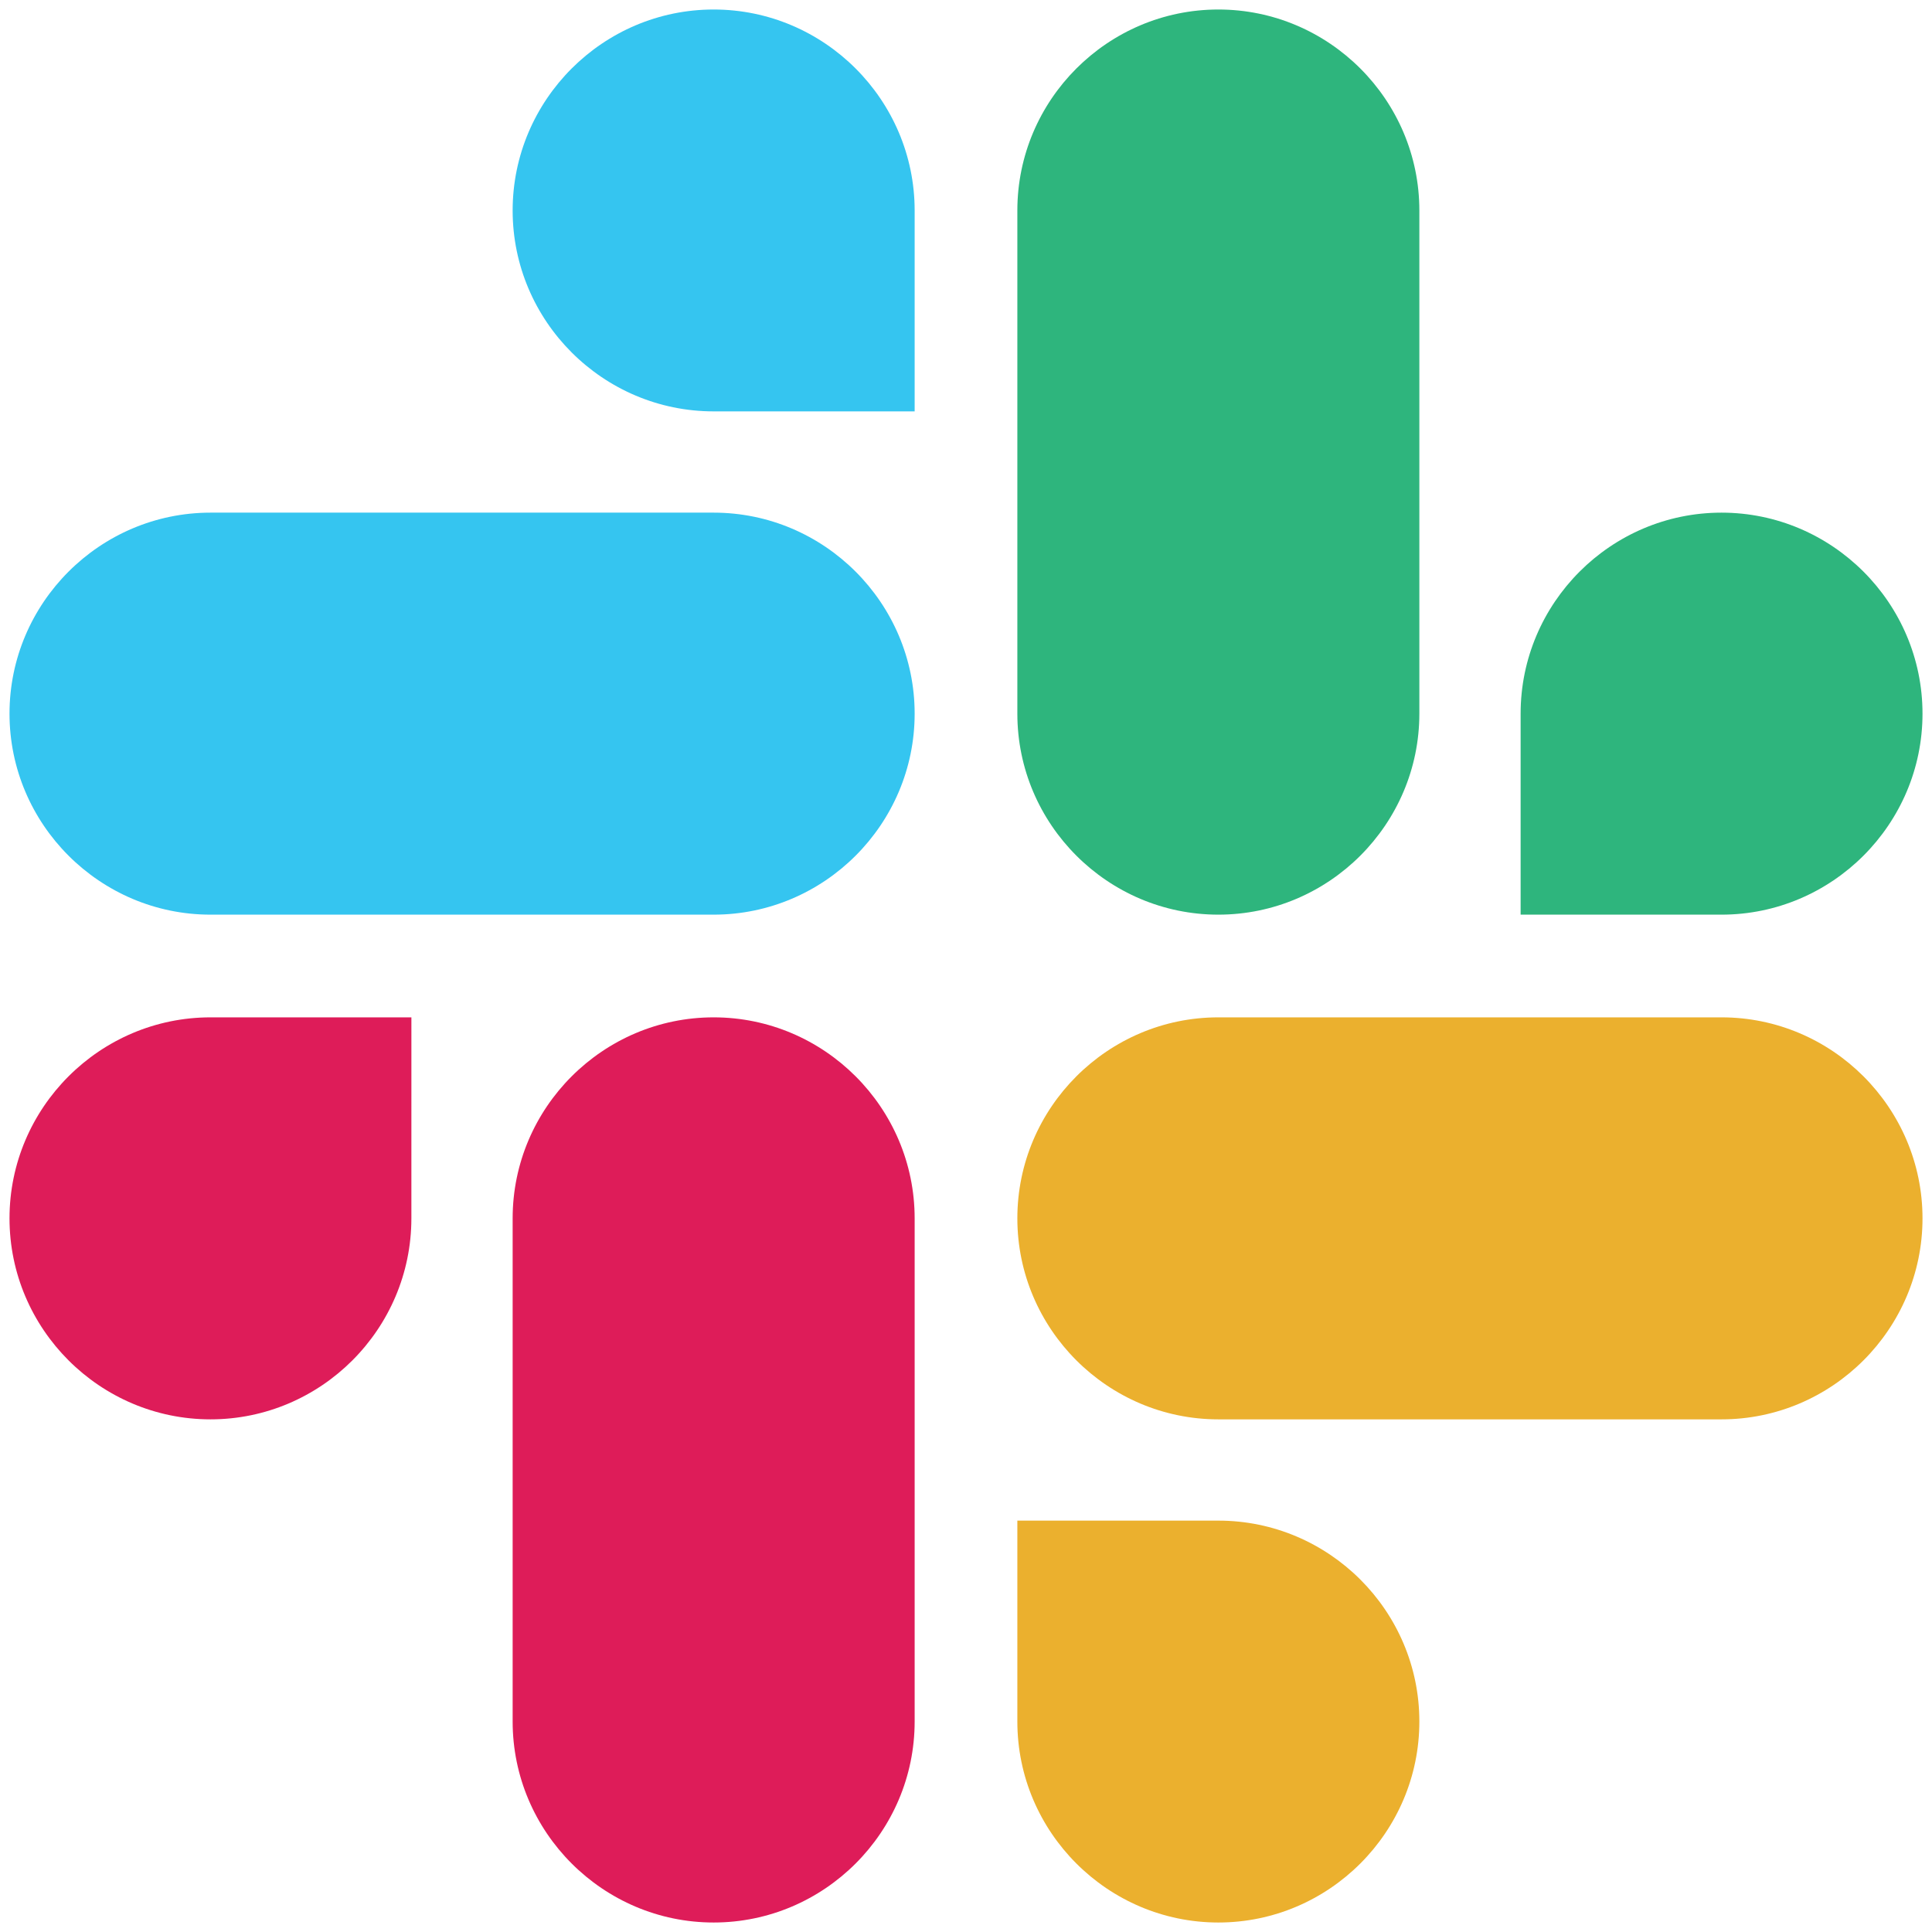
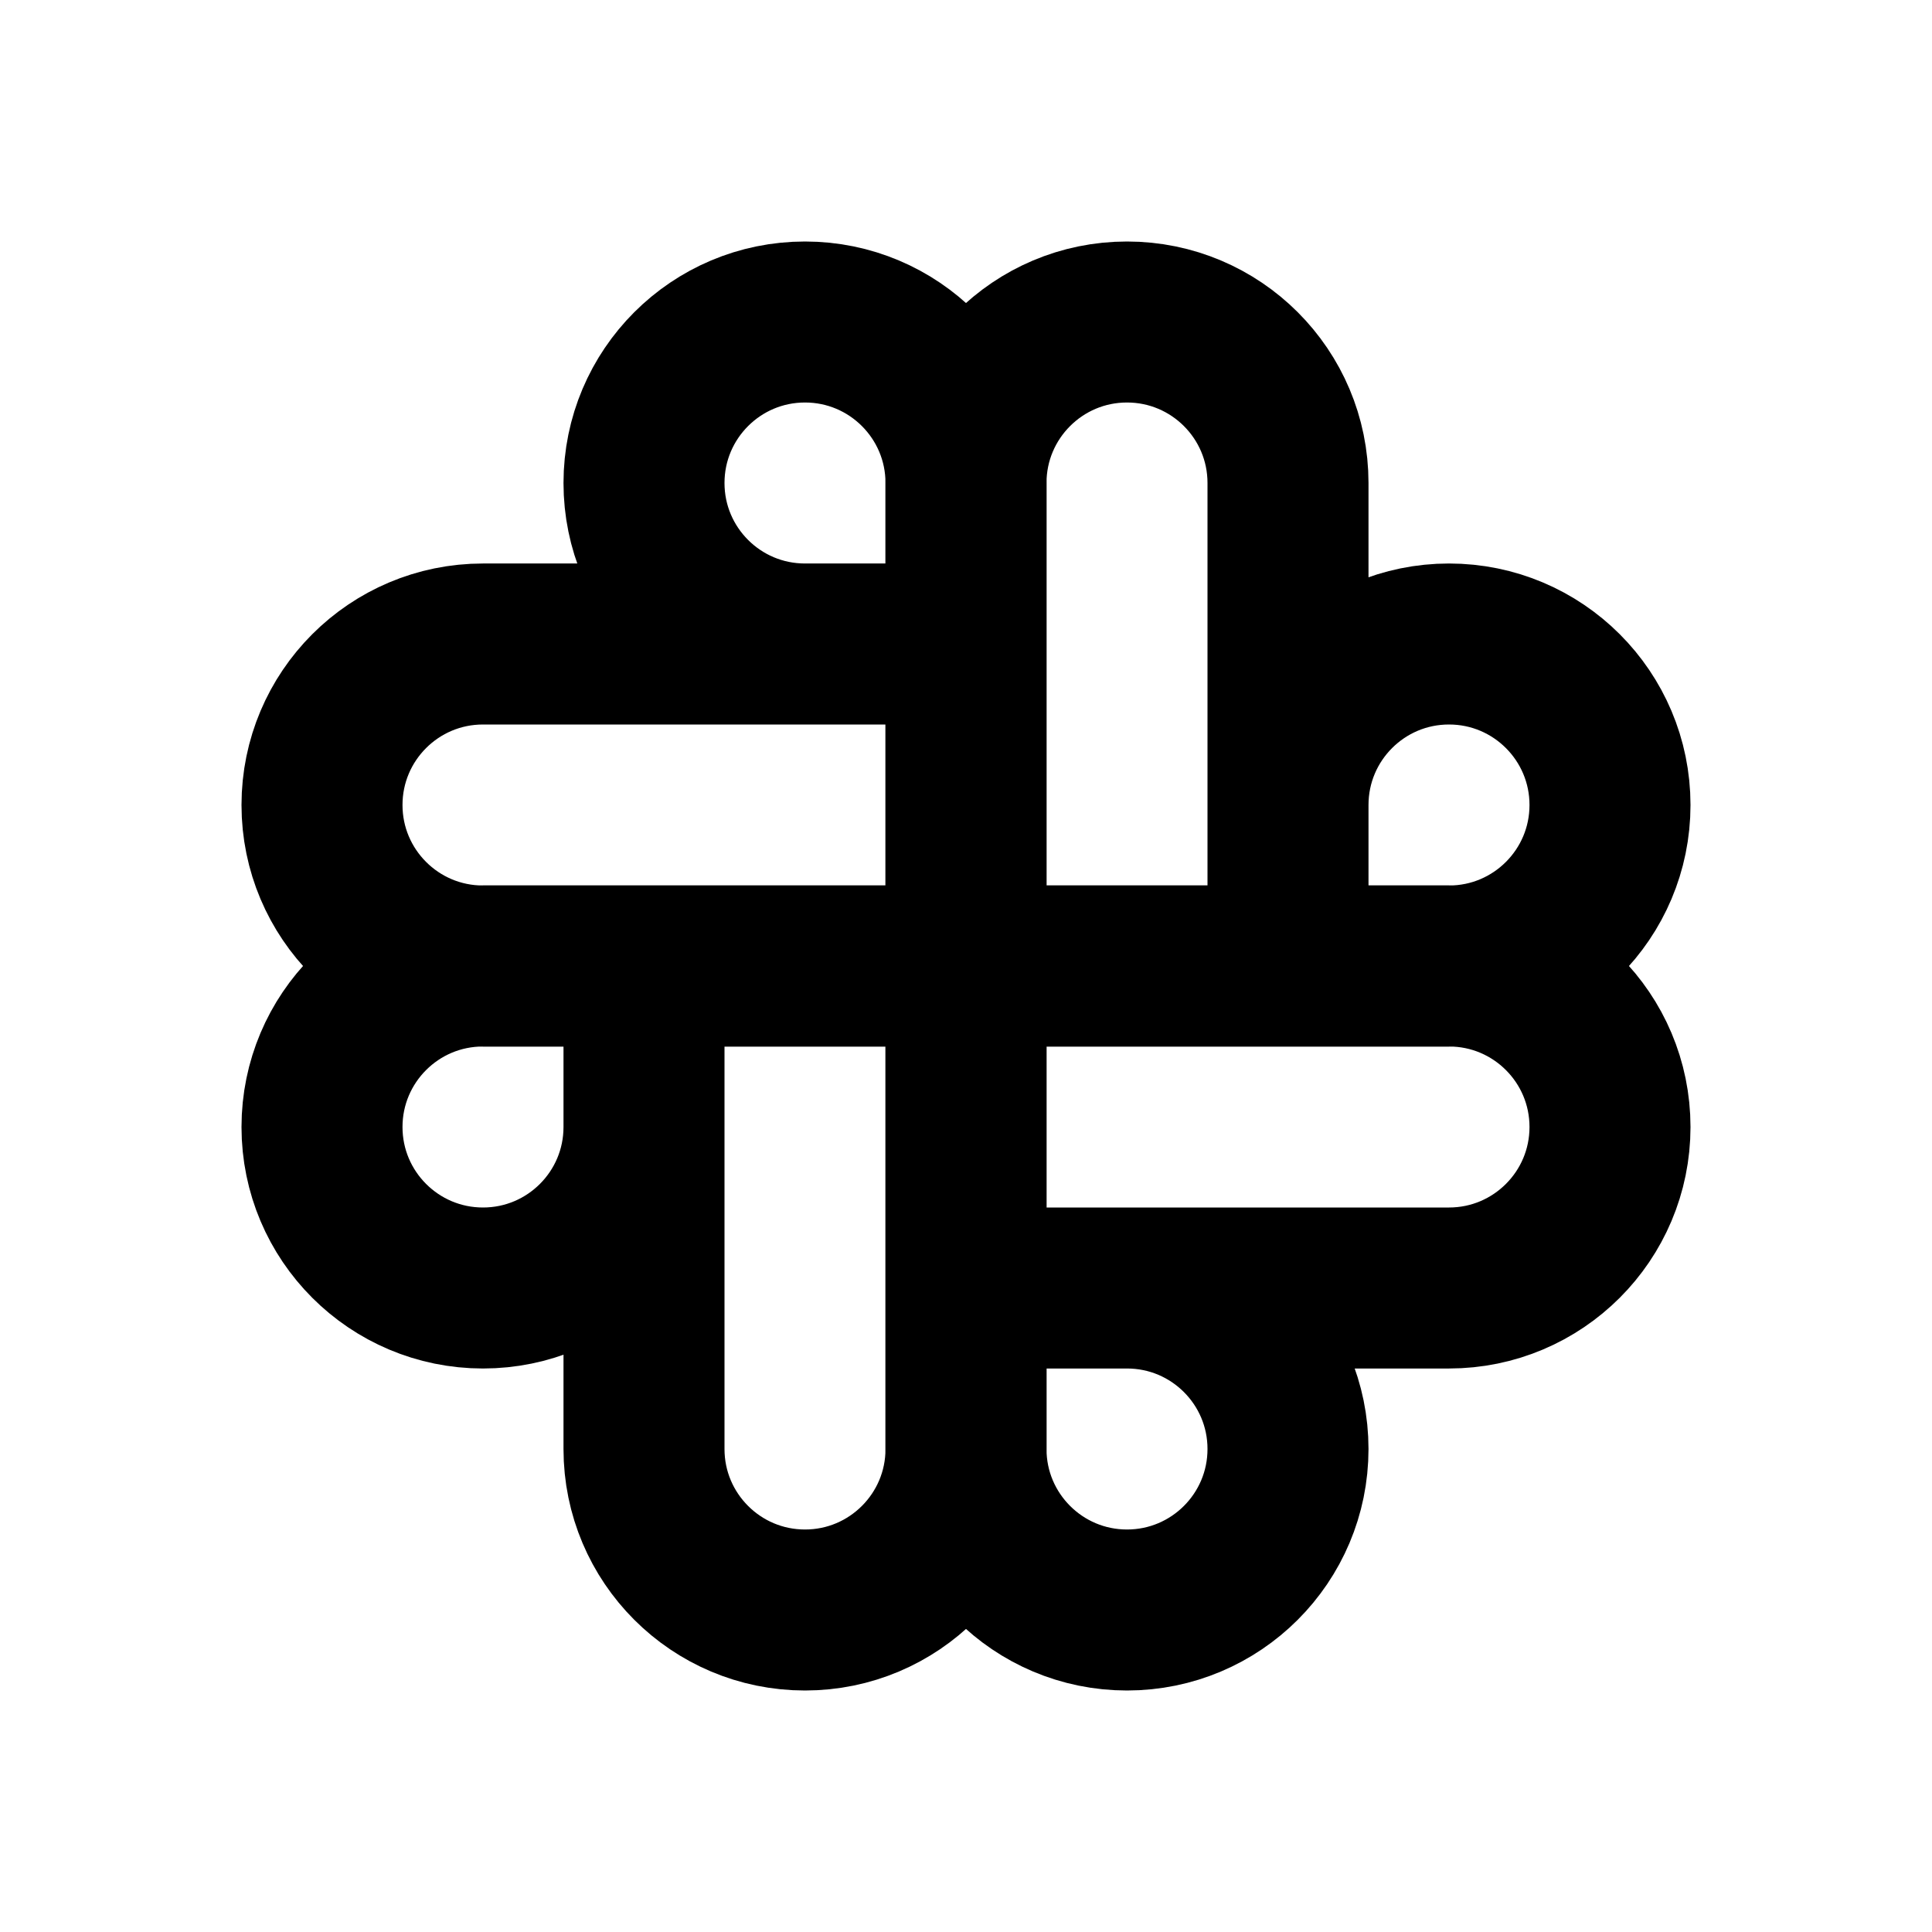
- <svg xmlns="http://www.w3.org/2000/svg" viewBox="0 0 128 128">
-   <path d="M27.255 80.719c0 7.33-5.978 13.317-13.309 13.317C6.616 94.036.63 88.049.63 80.719s5.987-13.317 13.317-13.317h13.309zm6.709 0c0-7.33 5.987-13.317 13.317-13.317s13.317 5.986 13.317 13.317v33.335c0 7.33-5.986 13.317-13.317 13.317-7.33 0-13.317-5.987-13.317-13.317zm0 0" fill="#de1c59" />
-   <path d="M47.281 27.255c-7.33 0-13.317-5.978-13.317-13.309C33.964 6.616 39.951.63 47.281.63s13.317 5.987 13.317 13.317v13.309zm0 6.709c7.33 0 13.317 5.987 13.317 13.317s-5.986 13.317-13.317 13.317H13.946C6.616 60.598.63 54.612.63 47.281c0-7.33 5.987-13.317 13.317-13.317zm0 0" fill="#35c5f0" />
-   <path d="M100.745 47.281c0-7.33 5.978-13.317 13.309-13.317 7.33 0 13.317 5.987 13.317 13.317s-5.987 13.317-13.317 13.317h-13.309zm-6.709 0c0 7.33-5.987 13.317-13.317 13.317s-13.317-5.986-13.317-13.317V13.946C67.402 6.616 73.388.63 80.719.63c7.33 0 13.317 5.987 13.317 13.317zm0 0" fill="#2eb57d" />
-   <path d="M80.719 100.745c7.33 0 13.317 5.978 13.317 13.309 0 7.33-5.987 13.317-13.317 13.317s-13.317-5.987-13.317-13.317v-13.309zm0-6.709c-7.33 0-13.317-5.987-13.317-13.317s5.986-13.317 13.317-13.317h33.335c7.33 0 13.317 5.986 13.317 13.317 0 7.33-5.987 13.317-13.317 13.317zm0 0" fill="#ebb02e" />
+ <svg xmlns="http://www.w3.org/2000/svg" width="24" height="24" viewBox="0 0 24 24" fill="none" stroke="currentColor" stroke-width="2" stroke-linecap="round" stroke-linejoin="round">
+   <path d="M12 12v-6a2 2 0 0 1 4 0v6m0 -2a2 2 0 1 1 2 2h-6" />
+   <path d="M12 12h6a2 2 0 0 1 0 4h-6m2 0a2 2 0 1 1 -2 2v-6" />
+   <path d="M12 12v6a2 2 0 0 1 -4 0v-6m0 2a2 2 0 1 1 -2 -2h6" />
+   <path d="M12 12h-6a2 2 0 0 1 0 -4h6m-2 0a2 2 0 1 1 2 -2v6" />
</svg>
